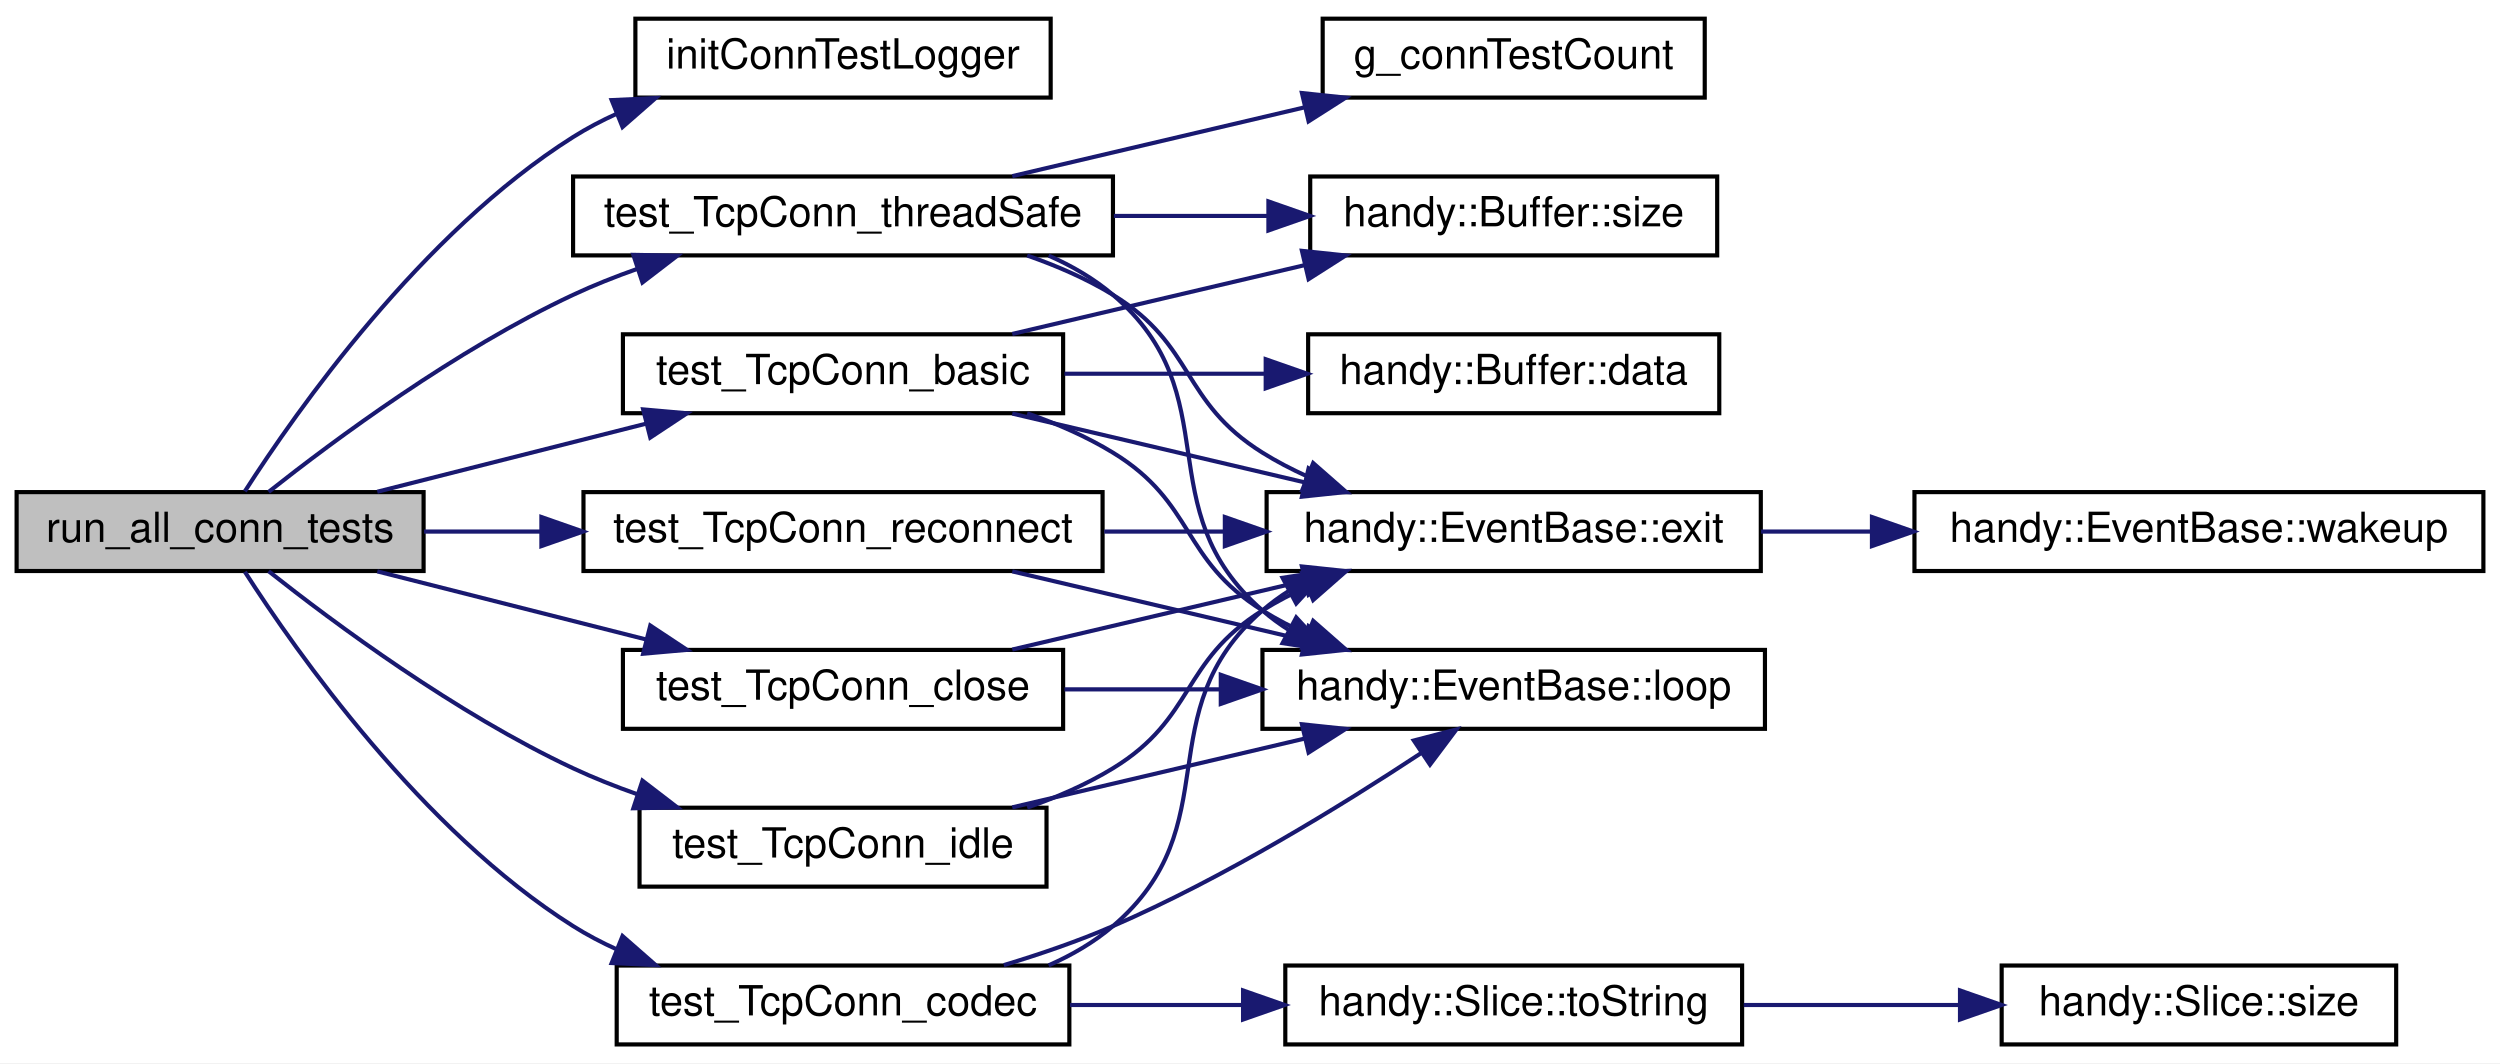
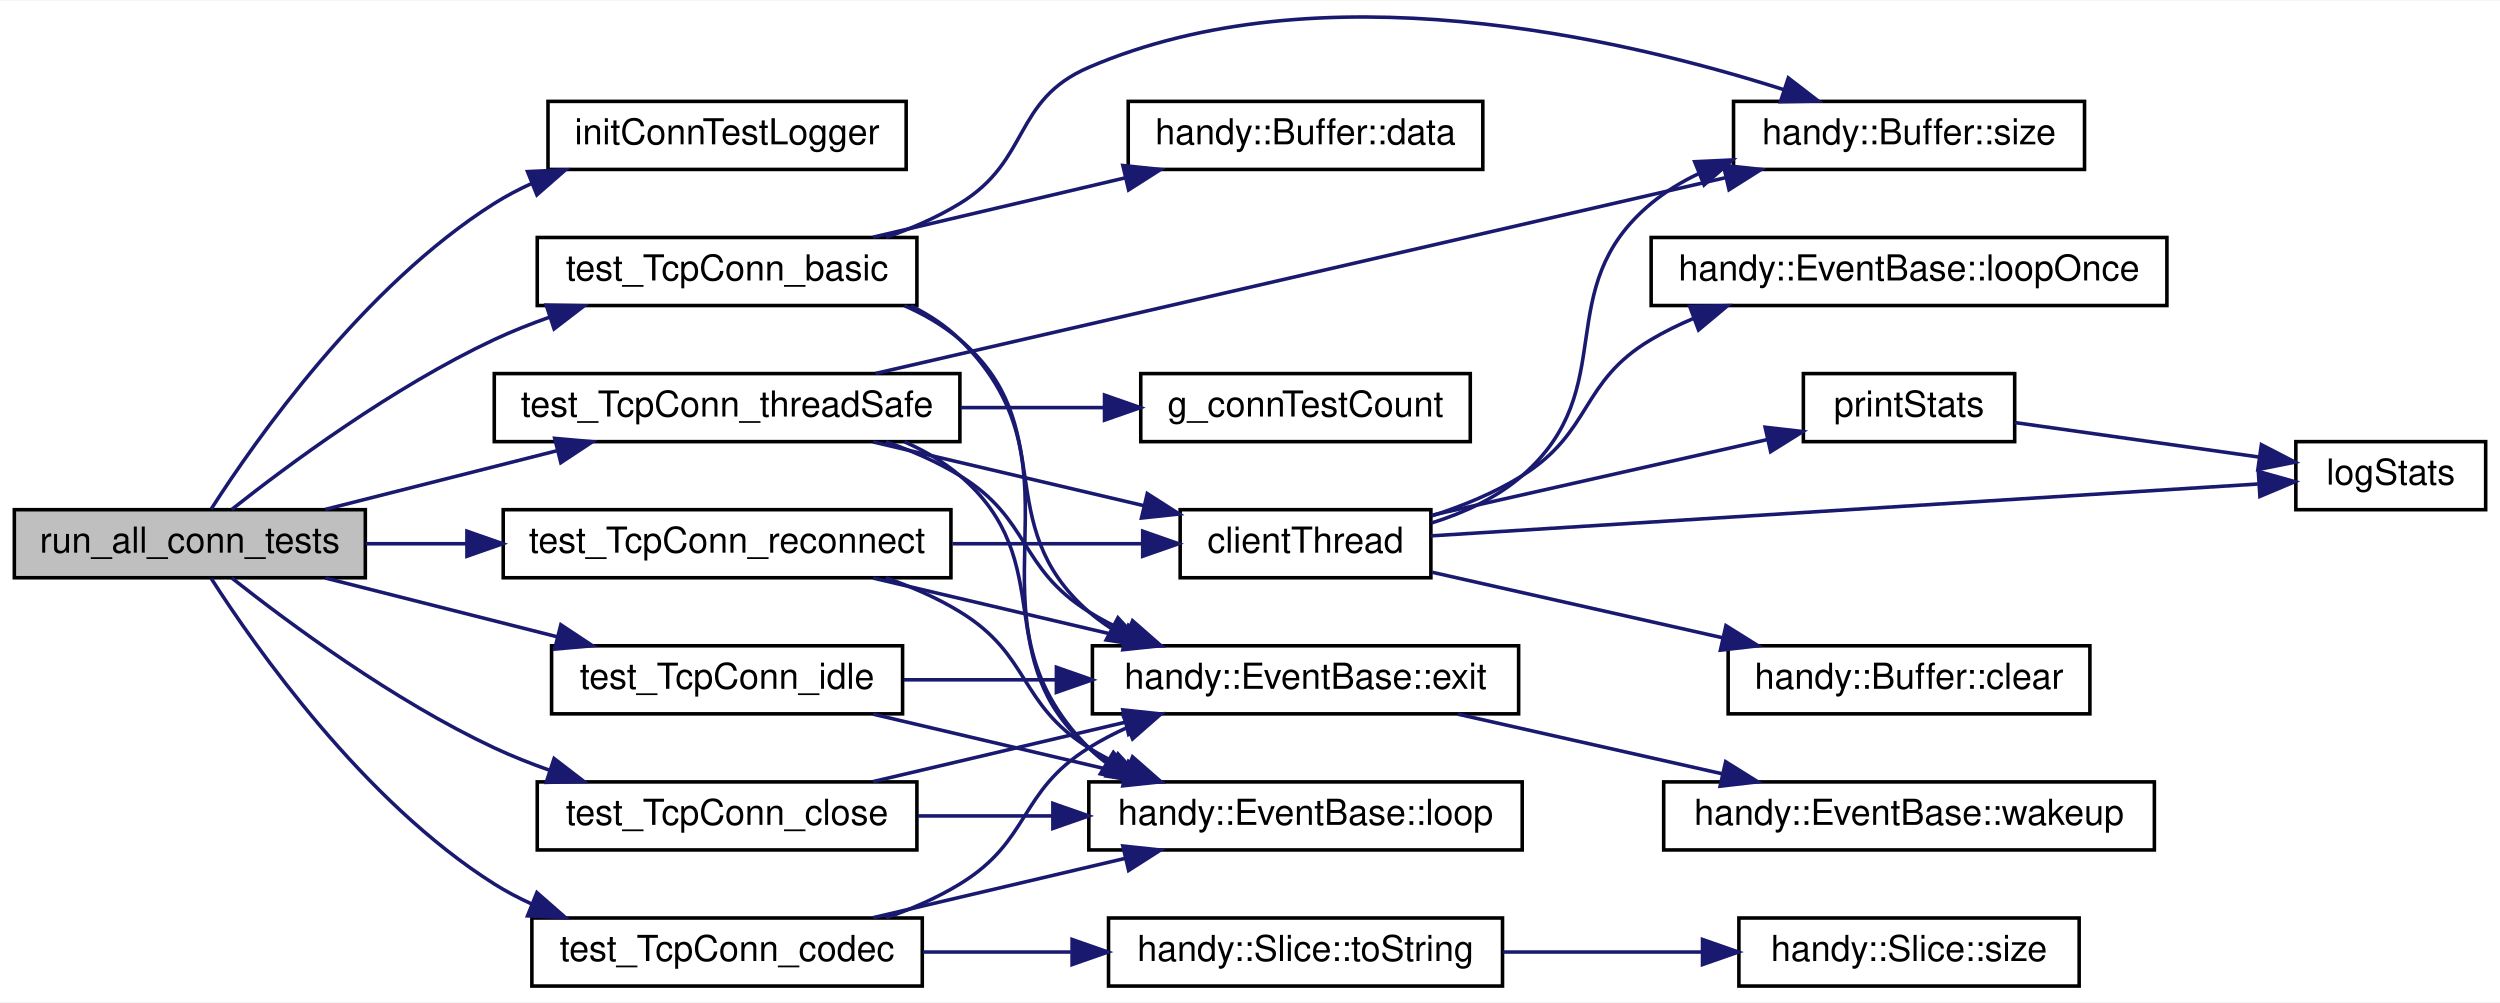
- <svg xmlns="http://www.w3.org/2000/svg" xmlns:xlink="http://www.w3.org/1999/xlink" width="602pt" height="256pt" viewBox="0.00 0.00 602.00 256.00">
-   <g id="graph0" class="graph" transform="scale(1 1) rotate(0) translate(4 252)">
-     <polygon fill="#ffffff" stroke="transparent" points="-4,4 -4,-252 598,-252 598,4 -4,4" />
+ <svg xmlns="http://www.w3.org/2000/svg" xmlns:xlink="http://www.w3.org/1999/xlink" width="698pt" height="280pt" viewBox="0.00 0.00 698.00 279.62">
+   <g id="graph0" class="graph" transform="scale(1 1) rotate(0) translate(4 275.6157)">
+     <polygon fill="#ffffff" stroke="transparent" points="-4,4 -4,-275.616 694,-275.616 694,4 -4,4" />
    <g id="node1" class="node">
      <polygon fill="#bfbfbf" stroke="#000000" points="0,-114.5 0,-133.5 98,-133.5 98,-114.5 0,-114.5" />
      <text text-anchor="middle" x="49" y="-121.5" font-family="Helvetica,sans-Serif" font-size="10.00" fill="#000000">run_all_conn_tests</text>
    </g>
    <g id="node2" class="node">
      <g id="a_node2">
        <a xlink:href="conn__test_8cpp.html#adf110e2cda3387e6555b2d50601d6505" target="_top" xlink:title="初始化Logger（输出到conn_test.log） ">
          <polygon fill="#ffffff" stroke="#000000" points="149,-228.5 149,-247.5 249,-247.5 249,-228.5 149,-228.5" />
          <text text-anchor="middle" x="199" y="-235.5" font-family="Helvetica,sans-Serif" font-size="10.00" fill="#000000">initConnTestLogger</text>
        </a>
      </g>
    </g>
    <g id="edge1" class="edge">
      <path fill="none" stroke="#191970" d="M54.961,-133.69C67.286,-152.909 97.497,-195.98 134,-219 137.317,-221.092 140.874,-222.962 144.551,-224.631" />
      <polygon fill="#191970" stroke="#191970" points="143.288,-227.895 153.872,-228.381 145.901,-221.401 143.288,-227.895" />
    </g>
    <g id="node3" class="node">
      <g id="a_node3">
        <a xlink:href="conn__test_8cpp.html#a371e35f12517fc6f6be6f7d4972bffb9" target="_top" xlink:title="测试TcpConn基本连接功能 ">
-           <polygon fill="#ffffff" stroke="#000000" points="146,-152.5 146,-171.5 252,-171.5 252,-152.5 146,-152.5" />
-           <text text-anchor="middle" x="199" y="-159.5" font-family="Helvetica,sans-Serif" font-size="10.00" fill="#000000">test_TcpConn_basic</text>
+           <polygon fill="#ffffff" stroke="#000000" points="146,-190.5 146,-209.5 252,-209.5 252,-190.5 146,-190.5" />
+           <text text-anchor="middle" x="199" y="-197.5" font-family="Helvetica,sans-Serif" font-size="10.00" fill="#000000">test_TcpConn_basic</text>
        </a>
      </g>
    </g>
    <g id="edge2" class="edge">
-       <path fill="none" stroke="#191970" d="M86.851,-133.589C106.467,-138.558 130.619,-144.677 151.479,-149.961" />
-       <polygon fill="#191970" stroke="#191970" points="150.868,-153.417 161.421,-152.48 152.587,-146.631 150.868,-153.417" />
+       <path fill="none" stroke="#191970" d="M60.685,-133.551C76.457,-146.027 105.836,-167.825 134,-181 138.925,-183.304 144.193,-185.396 149.517,-187.276" />
+       <polygon fill="#191970" stroke="#191970" points="148.51,-190.63 159.103,-190.435 150.7,-183.981 148.51,-190.63" />
    </g>
    <g id="node9" class="node">
      <g id="a_node9">
        <a xlink:href="conn__test_8cpp.html#a0d646a1f1da2d69ad6e042527901294c" target="_top" xlink:title="测试TcpConn的消息编解码功能 ">
          <polygon fill="#ffffff" stroke="#000000" points="144.5,-.5 144.5,-19.5 253.5,-19.5 253.5,-.5 144.5,-.5" />
          <text text-anchor="middle" x="199" y="-7.5" font-family="Helvetica,sans-Serif" font-size="10.00" fill="#000000">test_TcpConn_codec</text>
        </a>
      </g>
    </g>
    <g id="edge8" class="edge">
      <path fill="none" stroke="#191970" d="M54.961,-114.31C67.286,-95.091 97.497,-52.02 134,-29 137.317,-26.908 140.874,-25.038 144.551,-23.369" />
      <polygon fill="#191970" stroke="#191970" points="145.901,-26.599 153.872,-19.619 143.288,-20.105 145.901,-26.599" />
    </g>
    <g id="node12" class="node">
      <g id="a_node12">
        <a xlink:href="conn__test_8cpp.html#abedef015b96a88c6effd1ffa8b6a7404" target="_top" xlink:title="测试TcpConn的重连功能 ">
          <polygon fill="#ffffff" stroke="#000000" points="136.5,-114.5 136.5,-133.5 261.5,-133.5 261.5,-114.5 136.5,-114.5" />
          <text text-anchor="middle" x="199" y="-121.5" font-family="Helvetica,sans-Serif" font-size="10.00" fill="#000000">test_TcpConn_reconnect</text>
        </a>
      </g>
    </g>
    <g id="edge13" class="edge">
      <path fill="none" stroke="#191970" d="M98.116,-124C107.088,-124 116.624,-124 126.115,-124" />
      <polygon fill="#191970" stroke="#191970" points="126.368,-127.5 136.368,-124 126.368,-120.5 126.368,-127.5" />
    </g>
-     <g id="node13" class="node">
-       <g id="a_node13">
+     <g id="node18" class="node">
+       <g id="a_node18">
        <a xlink:href="conn__test_8cpp.html#a45845c959d29aeb1c33704eaeb3c4006" target="_top" xlink:title="测试TcpConn的多线程并发读写 ">
-           <polygon fill="#ffffff" stroke="#000000" points="134,-190.5 134,-209.5 264,-209.5 264,-190.5 134,-190.5" />
-           <text text-anchor="middle" x="199" y="-197.5" font-family="Helvetica,sans-Serif" font-size="10.00" fill="#000000">test_TcpConn_threadSafe</text>
-         </a>
-       </g>
-     </g>
-     <g id="edge16" class="edge">
-       <path fill="none" stroke="#191970" d="M60.685,-133.551C76.457,-146.027 105.836,-167.825 134,-181 138.925,-183.304 144.193,-185.396 149.517,-187.276" />
-       <polygon fill="#191970" stroke="#191970" points="148.51,-190.63 159.103,-190.435 150.7,-183.981 148.51,-190.63" />
-     </g>
-     <g id="node15" class="node">
-       <g id="a_node15">
+           <polygon fill="#ffffff" stroke="#000000" points="134,-152.5 134,-171.5 264,-171.5 264,-152.5 134,-152.5" />
+           <text text-anchor="middle" x="199" y="-159.5" font-family="Helvetica,sans-Serif" font-size="10.00" fill="#000000">test_TcpConn_threadSafe</text>
+         </a>
+       </g>
+     </g>
+     <g id="edge23" class="edge">
+       <path fill="none" stroke="#191970" d="M86.851,-133.589C106.467,-138.558 130.619,-144.677 151.479,-149.961" />
+       <polygon fill="#191970" stroke="#191970" points="150.868,-153.417 161.421,-152.48 152.587,-146.631 150.868,-153.417" />
+     </g>
+     <g id="node20" class="node">
+       <g id="a_node20">
        <a xlink:href="conn__test_8cpp.html#af6979ffebb77fb70fc8b4b2166cf8cee" target="_top" xlink:title="测试TcpConn的关闭和清理功能 ">
-           <polygon fill="#ffffff" stroke="#000000" points="146,-76.5 146,-95.5 252,-95.5 252,-76.5 146,-76.5" />
-           <text text-anchor="middle" x="199" y="-83.5" font-family="Helvetica,sans-Serif" font-size="10.00" fill="#000000">test_TcpConn_close</text>
-         </a>
-       </g>
-     </g>
-     <g id="edge21" class="edge">
+           <polygon fill="#ffffff" stroke="#000000" points="146,-38.5 146,-57.5 252,-57.5 252,-38.5 146,-38.5" />
+           <text text-anchor="middle" x="199" y="-45.5" font-family="Helvetica,sans-Serif" font-size="10.00" fill="#000000">test_TcpConn_close</text>
+         </a>
+       </g>
+     </g>
+     <g id="edge29" class="edge">
+       <path fill="none" stroke="#191970" d="M60.685,-114.449C76.457,-101.973 105.836,-80.175 134,-67 138.925,-64.696 144.193,-62.604 149.517,-60.724" />
+       <polygon fill="#191970" stroke="#191970" points="150.7,-64.019 159.103,-57.565 148.51,-57.37 150.7,-64.019" />
+     </g>
+     <g id="node21" class="node">
+       <g id="a_node21">
+         <a xlink:href="conn__test_8cpp.html#a56ce041a546f210c6b43fdef9f12d04a" target="_top" xlink:title="测试TcpConn的空闲回调功能 ">
+           <polygon fill="#ffffff" stroke="#000000" points="150,-76.5 150,-95.5 248,-95.5 248,-76.5 150,-76.5" />
+           <text text-anchor="middle" x="199" y="-83.5" font-family="Helvetica,sans-Serif" font-size="10.00" fill="#000000">test_TcpConn_idle</text>
+         </a>
+       </g>
+     </g>
+     <g id="edge32" class="edge">
      <path fill="none" stroke="#191970" d="M86.851,-114.411C106.467,-109.442 130.619,-103.323 151.479,-98.039" />
      <polygon fill="#191970" stroke="#191970" points="152.587,-101.369 161.421,-95.52 150.868,-94.583 152.587,-101.369" />
-     </g>
-     <g id="node16" class="node">
-       <g id="a_node16">
-         <a xlink:href="conn__test_8cpp.html#a56ce041a546f210c6b43fdef9f12d04a" target="_top" xlink:title="测试TcpConn的空闲回调功能 ">
-           <polygon fill="#ffffff" stroke="#000000" points="150,-38.5 150,-57.5 248,-57.5 248,-38.5 150,-38.5" />
-           <text text-anchor="middle" x="199" y="-45.5" font-family="Helvetica,sans-Serif" font-size="10.00" fill="#000000">test_TcpConn_idle</text>
-         </a>
-       </g>
-     </g>
-     <g id="edge24" class="edge">
-       <path fill="none" stroke="#191970" d="M60.685,-114.449C76.457,-101.973 105.836,-80.175 134,-67 138.925,-64.696 144.193,-62.604 149.517,-60.724" />
-       <polygon fill="#191970" stroke="#191970" points="150.7,-64.019 159.103,-57.565 148.51,-57.37 150.7,-64.019" />
    </g>
    <g id="node4" class="node">
      <g id="a_node4">
        <a xlink:href="classhandy_1_1Buffer.html#aa759a33b7e3748d79cff07430f8a7b16" target="_top" xlink:title="获取当前缓冲区中的数据长度 ">
-           <polygon fill="#ffffff" stroke="#000000" points="311.5,-190.5 311.5,-209.5 409.5,-209.5 409.5,-190.5 311.5,-190.5" />
-           <text text-anchor="middle" x="360.5" y="-197.5" font-family="Helvetica,sans-Serif" font-size="10.00" fill="#000000">handy::Buffer::size</text>
+           <polygon fill="#ffffff" stroke="#000000" points="480,-228.5 480,-247.5 578,-247.5 578,-228.5 480,-228.5" />
+           <text text-anchor="middle" x="529" y="-235.5" font-family="Helvetica,sans-Serif" font-size="10.00" fill="#000000">handy::Buffer::size</text>
        </a>
      </g>
    </g>
    <g id="edge3" class="edge">
-       <path fill="none" stroke="#191970" d="M239.753,-171.589C261.161,-176.626 287.586,-182.844 310.252,-188.177" />
-       <polygon fill="#191970" stroke="#191970" points="309.504,-191.596 320.04,-190.48 311.107,-184.782 309.504,-191.596" />
+       <path fill="none" stroke="#191970" d="M243.35,-209.53C250.533,-212.027 257.679,-215.139 264,-219 283.853,-231.128 278.629,-247.808 300,-257 364.187,-284.609 447.737,-265.546 494.11,-250.75" />
+       <polygon fill="#191970" stroke="#191970" points="495.298,-254.044 503.695,-247.582 493.101,-247.397 495.298,-254.044" />
    </g>
    <g id="node5" class="node">
      <g id="a_node5">
        <a xlink:href="classhandy_1_1Buffer.html#a44a208a057b4f4b753d64d3ef06ba0af" target="_top" xlink:title="获取缓冲区中的数据副本 ">
-           <polygon fill="#ffffff" stroke="#000000" points="311,-152.5 311,-171.5 410,-171.5 410,-152.5 311,-152.5" />
-           <text text-anchor="middle" x="360.5" y="-159.5" font-family="Helvetica,sans-Serif" font-size="10.00" fill="#000000">handy::Buffer::data</text>
+           <polygon fill="#ffffff" stroke="#000000" points="311,-228.5 311,-247.5 410,-247.5 410,-228.5 311,-228.5" />
+           <text text-anchor="middle" x="360.5" y="-235.5" font-family="Helvetica,sans-Serif" font-size="10.00" fill="#000000">handy::Buffer::data</text>
        </a>
      </g>
    </g>
    <g id="edge4" class="edge">
-       <path fill="none" stroke="#191970" d="M252.329,-162C267.779,-162 284.75,-162 300.575,-162" />
-       <polygon fill="#191970" stroke="#191970" points="300.781,-165.5 310.781,-162 300.781,-158.5 300.781,-165.5" />
+       <path fill="none" stroke="#191970" d="M239.753,-209.589C261.161,-214.626 287.586,-220.844 310.252,-226.177" />
+       <polygon fill="#191970" stroke="#191970" points="309.504,-229.596 320.04,-228.48 311.107,-222.782 309.504,-229.596" />
    </g>
    <g id="node6" class="node">
      <g id="a_node6">
        <a xlink:href="classhandy_1_1EventBase.html#a47358c5f8dc93868d8b80190984c169f" target="_top" xlink:title="退出事件循环（线程安全） ">
-           <polygon fill="#ffffff" stroke="#000000" points="301,-114.5 301,-133.5 420,-133.5 420,-114.5 301,-114.5" />
-           <text text-anchor="middle" x="360.5" y="-121.5" font-family="Helvetica,sans-Serif" font-size="10.00" fill="#000000">handy::EventBase::exit</text>
+           <polygon fill="#ffffff" stroke="#000000" points="301,-76.5 301,-95.5 420,-95.5 420,-76.5 301,-76.5" />
+           <text text-anchor="middle" x="360.5" y="-83.5" font-family="Helvetica,sans-Serif" font-size="10.00" fill="#000000">handy::EventBase::exit</text>
        </a>
      </g>
    </g>
    <g id="edge5" class="edge">
-       <path fill="none" stroke="#191970" d="M239.753,-152.411C261.161,-147.374 287.586,-141.156 310.252,-135.823" />
-       <polygon fill="#191970" stroke="#191970" points="311.107,-139.218 320.04,-133.52 309.504,-132.404 311.107,-139.218" />
+       <path fill="none" stroke="#191970" d="M248.514,-190.449C254.115,-187.987 259.439,-184.892 264,-181 292.432,-156.739 271.811,-129.542 300,-105 301.962,-103.292 304.077,-101.738 306.3,-100.323" />
+       <polygon fill="#191970" stroke="#191970" points="308.129,-103.314 315.315,-95.529 304.842,-97.133 308.129,-103.314" />
    </g>
    <g id="node8" class="node">
      <g id="a_node8">
        <a xlink:href="classhandy_1_1EventBase.html#ae2ab677b735668355724861f4264d3b6" target="_top" xlink:title="启动事件循环（阻塞，直到调用exit()退出） ">
-           <polygon fill="#ffffff" stroke="#000000" points="300,-76.5 300,-95.5 421,-95.5 421,-76.5 300,-76.5" />
-           <text text-anchor="middle" x="360.5" y="-83.5" font-family="Helvetica,sans-Serif" font-size="10.00" fill="#000000">handy::EventBase::loop</text>
+           <polygon fill="#ffffff" stroke="#000000" points="300,-38.5 300,-57.5 421,-57.5 421,-38.5 300,-38.5" />
+           <text text-anchor="middle" x="360.5" y="-45.5" font-family="Helvetica,sans-Serif" font-size="10.00" fill="#000000">handy::EventBase::loop</text>
        </a>
      </g>
    </g>
    <g id="edge7" class="edge">
-       <path fill="none" stroke="#191970" d="M243.35,-152.47C250.533,-149.973 257.679,-146.861 264,-143 283.853,-130.872 280.269,-117.325 300,-105 303.37,-102.895 306.993,-101.005 310.729,-99.313" />
-       <polygon fill="#191970" stroke="#191970" points="312.211,-102.49 320.174,-95.501 309.591,-95.998 312.211,-102.49" />
+       <path fill="none" stroke="#191970" d="M250.335,-190.415C255.361,-187.951 260.051,-184.865 264,-181 301.972,-143.835 262.4,-104.541 300,-67 301.461,-65.541 303.032,-64.195 304.69,-62.951" />
+       <polygon fill="#191970" stroke="#191970" points="306.854,-65.732 313.589,-57.554 303.224,-59.747 306.854,-65.732" />
    </g>
    <g id="node7" class="node">
      <g id="a_node7">
        <a xlink:href="classhandy_1_1EventBase.html#a54e0450f295724a37aa7ff0404058fb7" target="_top" xlink:title="唤醒事件循环（线程安全） ">
-           <polygon fill="#ffffff" stroke="#000000" points="457,-114.5 457,-133.5 594,-133.5 594,-114.5 457,-114.5" />
-           <text text-anchor="middle" x="525.5" y="-121.5" font-family="Helvetica,sans-Serif" font-size="10.00" fill="#000000">handy::EventBase::wakeup</text>
+           <polygon fill="#ffffff" stroke="#000000" points="460.5,-38.5 460.5,-57.5 597.5,-57.5 597.5,-38.5 460.5,-38.5" />
+           <text text-anchor="middle" x="529" y="-45.5" font-family="Helvetica,sans-Serif" font-size="10.00" fill="#000000">handy::EventBase::wakeup</text>
        </a>
      </g>
    </g>
    <g id="edge6" class="edge">
-       <path fill="none" stroke="#191970" d="M420.069,-124C428.721,-124 437.738,-124 446.697,-124" />
-       <polygon fill="#191970" stroke="#191970" points="446.765,-127.5 456.765,-124 446.765,-120.5 446.765,-127.5" />
+       <path fill="none" stroke="#191970" d="M403.02,-76.411C425.455,-71.351 453.173,-65.1 476.892,-59.751" />
+       <polygon fill="#191970" stroke="#191970" points="477.801,-63.134 486.786,-57.52 476.261,-56.306 477.801,-63.134" />
    </g>
    <g id="edge11" class="edge">
-       <path fill="none" stroke="#191970" d="M248.514,-19.551C254.115,-22.013 259.439,-25.108 264,-29 292.432,-53.261 271.811,-80.457 300,-105 301.962,-106.708 304.077,-108.262 306.3,-109.677" />
-       <polygon fill="#191970" stroke="#191970" points="304.842,-112.867 315.315,-114.471 308.129,-106.686 304.842,-112.867" />
+       <path fill="none" stroke="#191970" d="M243.35,-19.53C250.533,-22.027 257.679,-25.139 264,-29 283.853,-41.128 280.269,-54.675 300,-67 303.37,-69.105 306.993,-70.995 310.729,-72.687" />
+       <polygon fill="#191970" stroke="#191970" points="309.591,-76.002 320.174,-76.499 312.211,-69.51 309.591,-76.002" />
    </g>
    <g id="edge12" class="edge">
-       <path fill="none" stroke="#191970" d="M237.713,-19.597C246.504,-22.247 255.694,-25.4 264,-29 290.696,-40.57 319.129,-58.071 338.162,-70.627" />
-       <polygon fill="#191970" stroke="#191970" points="336.445,-73.689 346.702,-76.346 340.341,-67.873 336.445,-73.689" />
+       <path fill="none" stroke="#191970" d="M239.753,-19.589C261.161,-24.626 287.586,-30.844 310.252,-36.177" />
+       <polygon fill="#191970" stroke="#191970" points="309.504,-39.596 320.04,-38.48 311.107,-32.782 309.504,-39.596" />
    </g>
    <g id="node10" class="node">
      <g id="a_node10">
        <a xlink:href="classhandy_1_1Slice.html#a853af4383711ab615372f9d238255c54" target="_top" xlink:title="转换为std::string ">
          <polygon fill="#ffffff" stroke="#000000" points="305.5,-.5 305.5,-19.5 415.5,-19.5 415.5,-.5 305.5,-.5" />
          <text text-anchor="middle" x="360.5" y="-7.5" font-family="Helvetica,sans-Serif" font-size="10.00" fill="#000000">handy::Slice::toString</text>
        </a>
      </g>
    </g>
    <g id="edge9" class="edge">
      <path fill="none" stroke="#191970" d="M253.677,-10C266.948,-10 281.272,-10 294.988,-10" />
      <polygon fill="#191970" stroke="#191970" points="295.33,-13.5 305.33,-10 295.33,-6.5 295.33,-13.5" />
    </g>
    <g id="node11" class="node">
      <g id="a_node11">
        <a xlink:href="classhandy_1_1Slice.html#aa9c41a7c077cb18809a408d429587b3c" target="_top" xlink:title="获取视图长度 ">
-           <polygon fill="#ffffff" stroke="#000000" points="478,-.5 478,-19.5 573,-19.5 573,-.5 478,-.5" />
-           <text text-anchor="middle" x="525.5" y="-7.5" font-family="Helvetica,sans-Serif" font-size="10.00" fill="#000000">handy::Slice::size</text>
+           <polygon fill="#ffffff" stroke="#000000" points="481.5,-.5 481.5,-19.5 576.5,-19.5 576.5,-.5 481.5,-.5" />
+           <text text-anchor="middle" x="529" y="-7.5" font-family="Helvetica,sans-Serif" font-size="10.00" fill="#000000">handy::Slice::size</text>
        </a>
      </g>
    </g>
    <g id="edge10" class="edge">
-       <path fill="none" stroke="#191970" d="M415.902,-10C432.571,-10 450.9,-10 467.719,-10" />
-       <polygon fill="#191970" stroke="#191970" points="467.968,-13.5 477.968,-10 467.968,-6.5 467.968,-13.5" />
+       <path fill="none" stroke="#191970" d="M415.673,-10C433.488,-10 453.279,-10 471.273,-10" />
+       <polygon fill="#191970" stroke="#191970" points="471.345,-13.5 481.345,-10 471.345,-6.5 471.345,-13.5" />
    </g>
    <g id="edge14" class="edge">
-       <path fill="none" stroke="#191970" d="M261.903,-124C271.334,-124 281.106,-124 290.671,-124" />
-       <polygon fill="#191970" stroke="#191970" points="290.942,-127.5 300.942,-124 290.942,-120.5 290.942,-127.5" />
-     </g>
-     <g id="edge15" class="edge">
      <path fill="none" stroke="#191970" d="M239.753,-114.411C261.161,-109.374 287.586,-103.156 310.252,-97.823" />
      <polygon fill="#191970" stroke="#191970" points="311.107,-101.218 320.04,-95.52 309.504,-94.404 311.107,-101.218" />
    </g>
-     <g id="edge17" class="edge">
-       <path fill="none" stroke="#191970" d="M264.223,-200C276.41,-200 289.089,-200 301.089,-200" />
-       <polygon fill="#191970" stroke="#191970" points="301.432,-203.5 311.432,-200 301.432,-196.5 301.432,-203.5" />
+     <g id="edge15" class="edge">
+       <path fill="none" stroke="#191970" d="M243.35,-114.47C250.533,-111.973 257.679,-108.861 264,-105 283.853,-92.872 280.269,-79.325 300,-67 303.37,-64.895 306.993,-63.005 310.729,-61.313" />
+       <polygon fill="#191970" stroke="#191970" points="312.211,-64.49 320.174,-57.501 309.591,-57.998 312.211,-64.49" />
+     </g>
+     <g id="node13" class="node">
+       <g id="a_node13">
+         <a xlink:href="high__concurrency_2client_8cpp.html#ad107a5651c0a6610f292c4ec3997000a" target="_top" xlink:title="clientThread">
+           <polygon fill="#ffffff" stroke="#000000" points="325.5,-114.5 325.5,-133.5 395.5,-133.5 395.5,-114.5 325.5,-114.5" />
+           <text text-anchor="middle" x="360.5" y="-121.5" font-family="Helvetica,sans-Serif" font-size="10.00" fill="#000000">clientThread</text>
+         </a>
+       </g>
+     </g>
+     <g id="edge16" class="edge">
+       <path fill="none" stroke="#191970" d="M261.903,-124C279.485,-124 298.255,-124 314.649,-124" />
+       <polygon fill="#191970" stroke="#191970" points="315.043,-127.5 325.043,-124 315.043,-120.5 315.043,-127.5" />
    </g>
    <g id="edge18" class="edge">
-       <path fill="none" stroke="#191970" d="M243.35,-190.47C250.533,-187.973 257.679,-184.861 264,-181 283.853,-168.872 280.269,-155.325 300,-143 303.37,-140.895 306.993,-139.006 310.729,-137.313" />
-       <polygon fill="#191970" stroke="#191970" points="312.211,-140.489 320.174,-133.501 309.591,-133.998 312.211,-140.489" />
-     </g>
-     <g id="edge19" class="edge">
-       <path fill="none" stroke="#191970" d="M248.514,-190.449C254.115,-187.987 259.439,-184.892 264,-181 292.432,-156.739 271.811,-129.542 300,-105 301.962,-103.292 304.077,-101.738 306.3,-100.323" />
-       <polygon fill="#191970" stroke="#191970" points="308.129,-103.314 315.315,-95.529 304.842,-97.133 308.129,-103.314" />
+       <path fill="none" stroke="#191970" d="M395.658,-129.783C404.688,-132.599 413.859,-136.783 421,-143 449.189,-167.542 428.251,-195.117 457,-219 460.999,-222.322 465.519,-225.07 470.297,-227.341" />
+       <polygon fill="#191970" stroke="#191970" points="469.152,-230.653 479.735,-231.148 471.77,-224.161 469.152,-230.653" />
    </g>
    <g id="node14" class="node">
      <g id="a_node14">
+         <a xlink:href="high__concurrency_2client_8cpp.html#aa2df5a26fb62f9260261076dad76ba2e" target="_top" xlink:title="logStats">
+           <polygon fill="#ffffff" stroke="#000000" points="637,-133.5 637,-152.5 690,-152.5 690,-133.5 637,-133.5" />
+           <text text-anchor="middle" x="663.5" y="-140.5" font-family="Helvetica,sans-Serif" font-size="10.00" fill="#000000">logStats</text>
+         </a>
+       </g>
+     </g>
+     <g id="edge17" class="edge">
+       <path fill="none" stroke="#191970" d="M395.554,-126.198C453.188,-129.812 567.438,-136.976 626.389,-140.673" />
+       <polygon fill="#191970" stroke="#191970" points="626.527,-144.188 636.727,-141.321 626.965,-137.202 626.527,-144.188" />
+     </g>
+     <g id="node15" class="node">
+       <g id="a_node15">
+         <a xlink:href="classhandy_1_1Buffer.html#a804cb068a8f1b7b1d3c5f4aaa09d1b42" target="_top" xlink:title="清空缓冲区，释放所有动态内存，重置所有偏移量和容量 ">
+           <polygon fill="#ffffff" stroke="#000000" points="478.5,-76.5 478.5,-95.5 579.5,-95.5 579.5,-76.5 478.5,-76.5" />
+           <text text-anchor="middle" x="529" y="-83.5" font-family="Helvetica,sans-Serif" font-size="10.00" fill="#000000">handy::Buffer::clear</text>
+         </a>
+       </g>
+     </g>
+     <g id="edge19" class="edge">
+       <path fill="none" stroke="#191970" d="M395.823,-116.034C419.355,-110.727 450.68,-103.662 477.038,-97.718" />
+       <polygon fill="#191970" stroke="#191970" points="477.885,-101.115 486.87,-95.501 476.345,-94.287 477.885,-101.115" />
+     </g>
+     <g id="node16" class="node">
+       <g id="a_node16">
+         <a xlink:href="classhandy_1_1EventBase.html#a33a64705c2b42651eaf5d133831eaaf8" target="_top" xlink:title="执行一次事件循环 ">
+           <polygon fill="#ffffff" stroke="#000000" points="457,-190.5 457,-209.5 601,-209.5 601,-190.5 457,-190.5" />
+           <text text-anchor="middle" x="529" y="-197.5" font-family="Helvetica,sans-Serif" font-size="10.00" fill="#000000">handy::EventBase::loopOnce</text>
+         </a>
+       </g>
+     </g>
+     <g id="edge20" class="edge">
+       <path fill="none" stroke="#191970" d="M395.743,-131.772C404.385,-134.549 413.344,-138.217 421,-143 440.731,-155.325 436.989,-169.135 457,-181 460.69,-183.188 464.634,-185.128 468.703,-186.848" />
+       <polygon fill="#191970" stroke="#191970" points="467.774,-190.238 478.366,-190.474 470.233,-183.684 467.774,-190.238" />
+     </g>
+     <g id="node17" class="node">
+       <g id="a_node17">
+         <a xlink:href="high__concurrency_2client_8cpp.html#a0beecd7e864561c9474bc80e993556bf" target="_top" xlink:title="printStats">
+           <polygon fill="#ffffff" stroke="#000000" points="499.5,-152.5 499.5,-171.5 558.5,-171.5 558.5,-152.5 499.5,-152.5" />
+           <text text-anchor="middle" x="529" y="-159.5" font-family="Helvetica,sans-Serif" font-size="10.00" fill="#000000">printStats</text>
+         </a>
+       </g>
+     </g>
+     <g id="edge21" class="edge">
+       <path fill="none" stroke="#191970" d="M395.823,-131.966C423.155,-138.13 460.999,-146.665 489.363,-153.061" />
+       <polygon fill="#191970" stroke="#191970" points="488.822,-156.527 499.347,-155.313 490.361,-149.698 488.822,-156.527" />
+     </g>
+     <g id="edge22" class="edge">
+       <path fill="none" stroke="#191970" d="M558.517,-157.83C578.586,-154.995 605.284,-151.224 626.734,-148.194" />
+       <polygon fill="#191970" stroke="#191970" points="627.378,-151.638 636.79,-146.773 626.399,-144.706 627.378,-151.638" />
+     </g>
+     <g id="edge24" class="edge">
+       <path fill="none" stroke="#191970" d="M240.461,-171.548C300.683,-185.418 412.279,-211.119 477.632,-226.17" />
+       <polygon fill="#191970" stroke="#191970" points="477.179,-229.657 487.709,-228.491 478.75,-222.835 477.179,-229.657" />
+     </g>
+     <g id="edge25" class="edge">
+       <path fill="none" stroke="#191970" d="M243.35,-152.47C250.533,-149.973 257.679,-146.861 264,-143 283.853,-130.872 280.269,-117.325 300,-105 303.37,-102.895 306.993,-101.005 310.729,-99.313" />
+       <polygon fill="#191970" stroke="#191970" points="312.211,-102.49 320.174,-95.501 309.591,-95.998 312.211,-102.49" />
+     </g>
+     <g id="edge27" class="edge">
+       <path fill="none" stroke="#191970" d="M248.514,-152.449C254.115,-149.987 259.439,-146.892 264,-143 292.432,-118.739 271.811,-91.543 300,-67 301.962,-65.292 304.077,-63.738 306.3,-62.323" />
+       <polygon fill="#191970" stroke="#191970" points="308.129,-65.314 315.315,-57.529 304.842,-59.133 308.129,-65.314" />
+     </g>
+     <g id="edge26" class="edge">
+       <path fill="none" stroke="#191970" d="M239.753,-152.411C262.81,-146.986 291.688,-140.191 315.421,-134.607" />
+       <polygon fill="#191970" stroke="#191970" points="316.313,-137.993 325.245,-132.295 314.709,-131.179 316.313,-137.993" />
+     </g>
+     <g id="node19" class="node">
+       <g id="a_node19">
        <a xlink:href="conn__test_8cpp.html#a4c1cd75c2f2669a776034aa76db1a0fa" target="_top" xlink:title="g_connTestCount">
-           <polygon fill="#ffffff" stroke="#000000" points="314.5,-228.5 314.5,-247.5 406.5,-247.5 406.5,-228.5 314.5,-228.5" />
-           <text text-anchor="middle" x="360.5" y="-235.5" font-family="Helvetica,sans-Serif" font-size="10.00" fill="#000000">g_connTestCount</text>
-         </a>
-       </g>
-     </g>
-     <g id="edge20" class="edge">
-       <path fill="none" stroke="#191970" d="M239.753,-209.589C261.161,-214.626 287.586,-220.844 310.252,-226.177" />
-       <polygon fill="#191970" stroke="#191970" points="309.504,-229.596 320.04,-228.48 311.107,-222.782 309.504,-229.596" />
-     </g>
-     <g id="edge22" class="edge">
-       <path fill="none" stroke="#191970" d="M239.753,-95.589C261.161,-100.626 287.586,-106.844 310.252,-112.177" />
-       <polygon fill="#191970" stroke="#191970" points="309.504,-115.596 320.04,-114.48 311.107,-108.782 309.504,-115.596" />
-     </g>
-     <g id="edge23" class="edge">
-       <path fill="none" stroke="#191970" d="M252.329,-86C264.363,-86 277.32,-86 289.939,-86" />
-       <polygon fill="#191970" stroke="#191970" points="289.963,-89.5 299.963,-86 289.963,-82.5 289.963,-89.5" />
-     </g>
-     <g id="edge25" class="edge">
-       <path fill="none" stroke="#191970" d="M243.35,-57.53C250.533,-60.027 257.679,-63.139 264,-67 283.853,-79.128 280.269,-92.675 300,-105 303.37,-107.105 306.993,-108.995 310.729,-110.687" />
-       <polygon fill="#191970" stroke="#191970" points="309.591,-114.002 320.174,-114.499 312.211,-107.51 309.591,-114.002" />
-     </g>
-     <g id="edge26" class="edge">
+           <polygon fill="#ffffff" stroke="#000000" points="314.5,-152.5 314.5,-171.5 406.5,-171.5 406.5,-152.5 314.5,-152.5" />
+           <text text-anchor="middle" x="360.5" y="-159.5" font-family="Helvetica,sans-Serif" font-size="10.00" fill="#000000">g_connTestCount</text>
+         </a>
+       </g>
+     </g>
+     <g id="edge28" class="edge">
+       <path fill="none" stroke="#191970" d="M264.223,-162C277.486,-162 291.329,-162 304.248,-162" />
+       <polygon fill="#191970" stroke="#191970" points="304.383,-165.5 314.383,-162 304.383,-158.5 304.383,-165.5" />
+     </g>
+     <g id="edge30" class="edge">
      <path fill="none" stroke="#191970" d="M239.753,-57.589C261.161,-62.626 287.586,-68.844 310.252,-74.177" />
      <polygon fill="#191970" stroke="#191970" points="309.504,-77.596 320.04,-76.48 311.107,-70.782 309.504,-77.596" />
    </g>
+     <g id="edge31" class="edge">
+       <path fill="none" stroke="#191970" d="M252.329,-48C264.363,-48 277.32,-48 289.939,-48" />
+       <polygon fill="#191970" stroke="#191970" points="289.963,-51.5 299.963,-48 289.963,-44.5 289.963,-51.5" />
+     </g>
+     <g id="edge33" class="edge">
+       <path fill="none" stroke="#191970" d="M248.333,-86C261.694,-86 276.415,-86 290.673,-86" />
+       <polygon fill="#191970" stroke="#191970" points="290.948,-89.5 300.948,-86 290.947,-82.5 290.948,-89.5" />
+     </g>
+     <g id="edge34" class="edge">
+       <path fill="none" stroke="#191970" d="M239.753,-76.411C261.161,-71.374 287.586,-65.156 310.252,-59.823" />
+       <polygon fill="#191970" stroke="#191970" points="311.107,-63.218 320.04,-57.52 309.504,-56.404 311.107,-63.218" />
+     </g>
  </g>
</svg>
